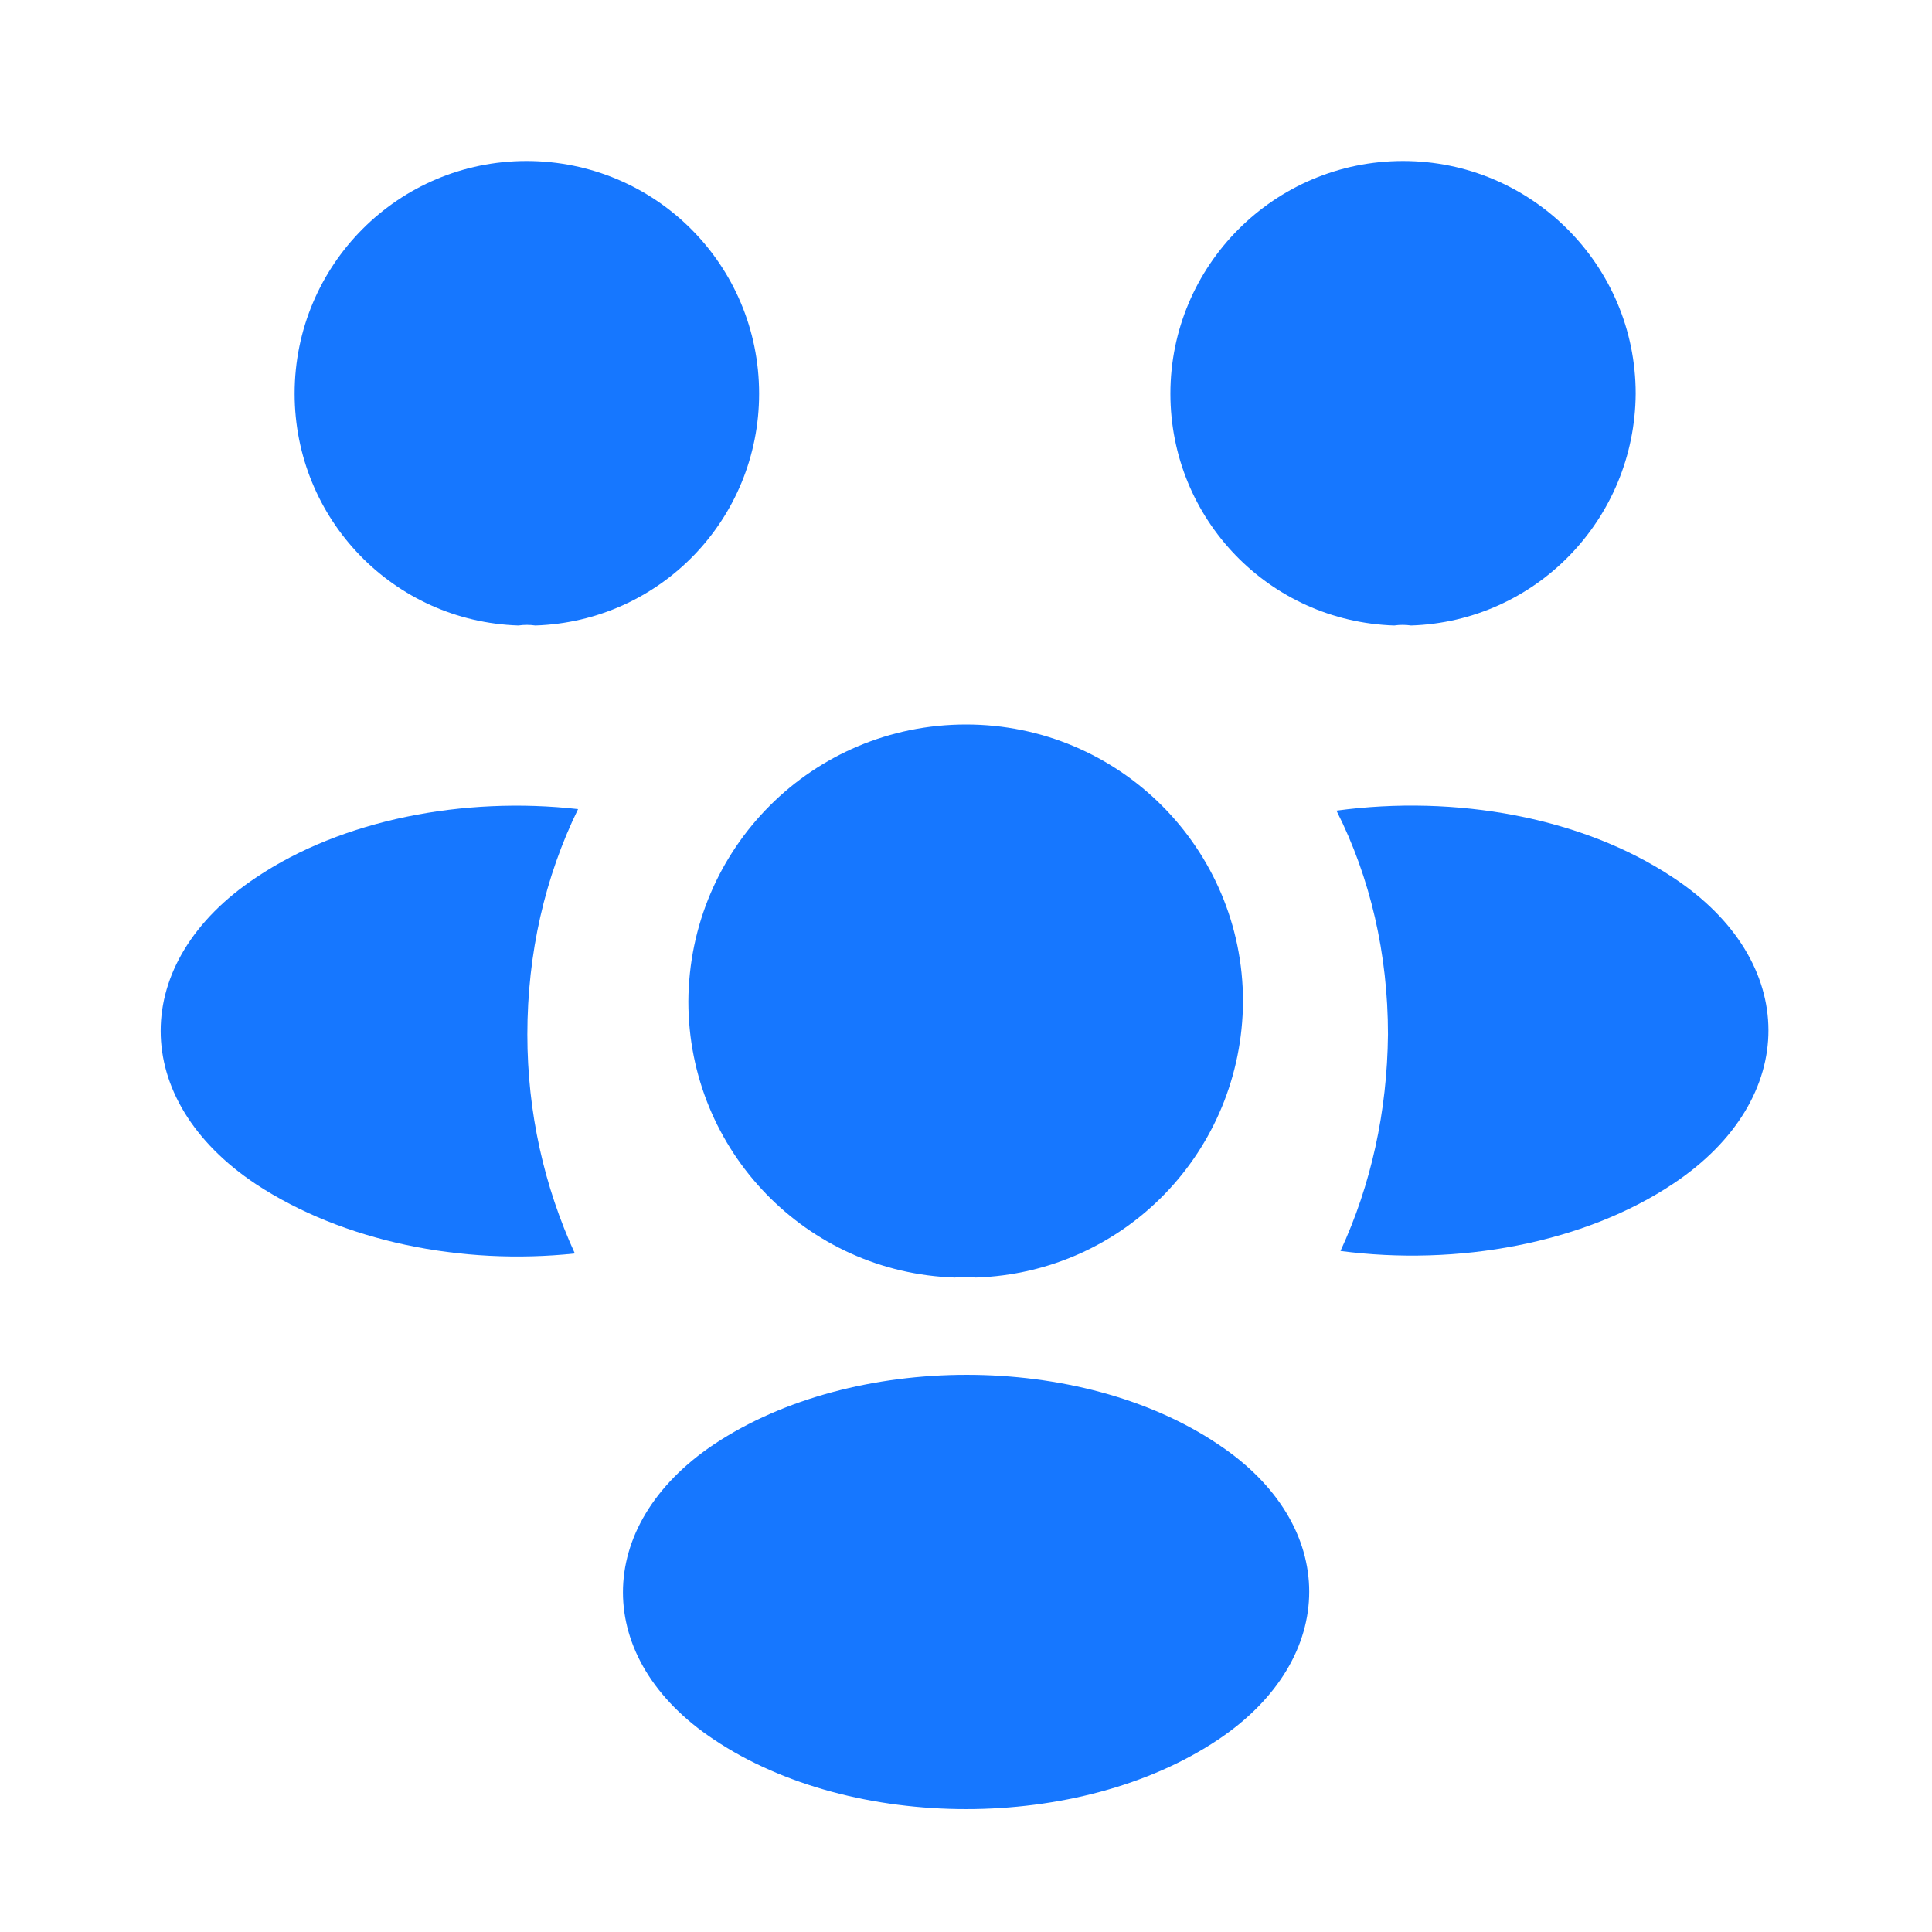
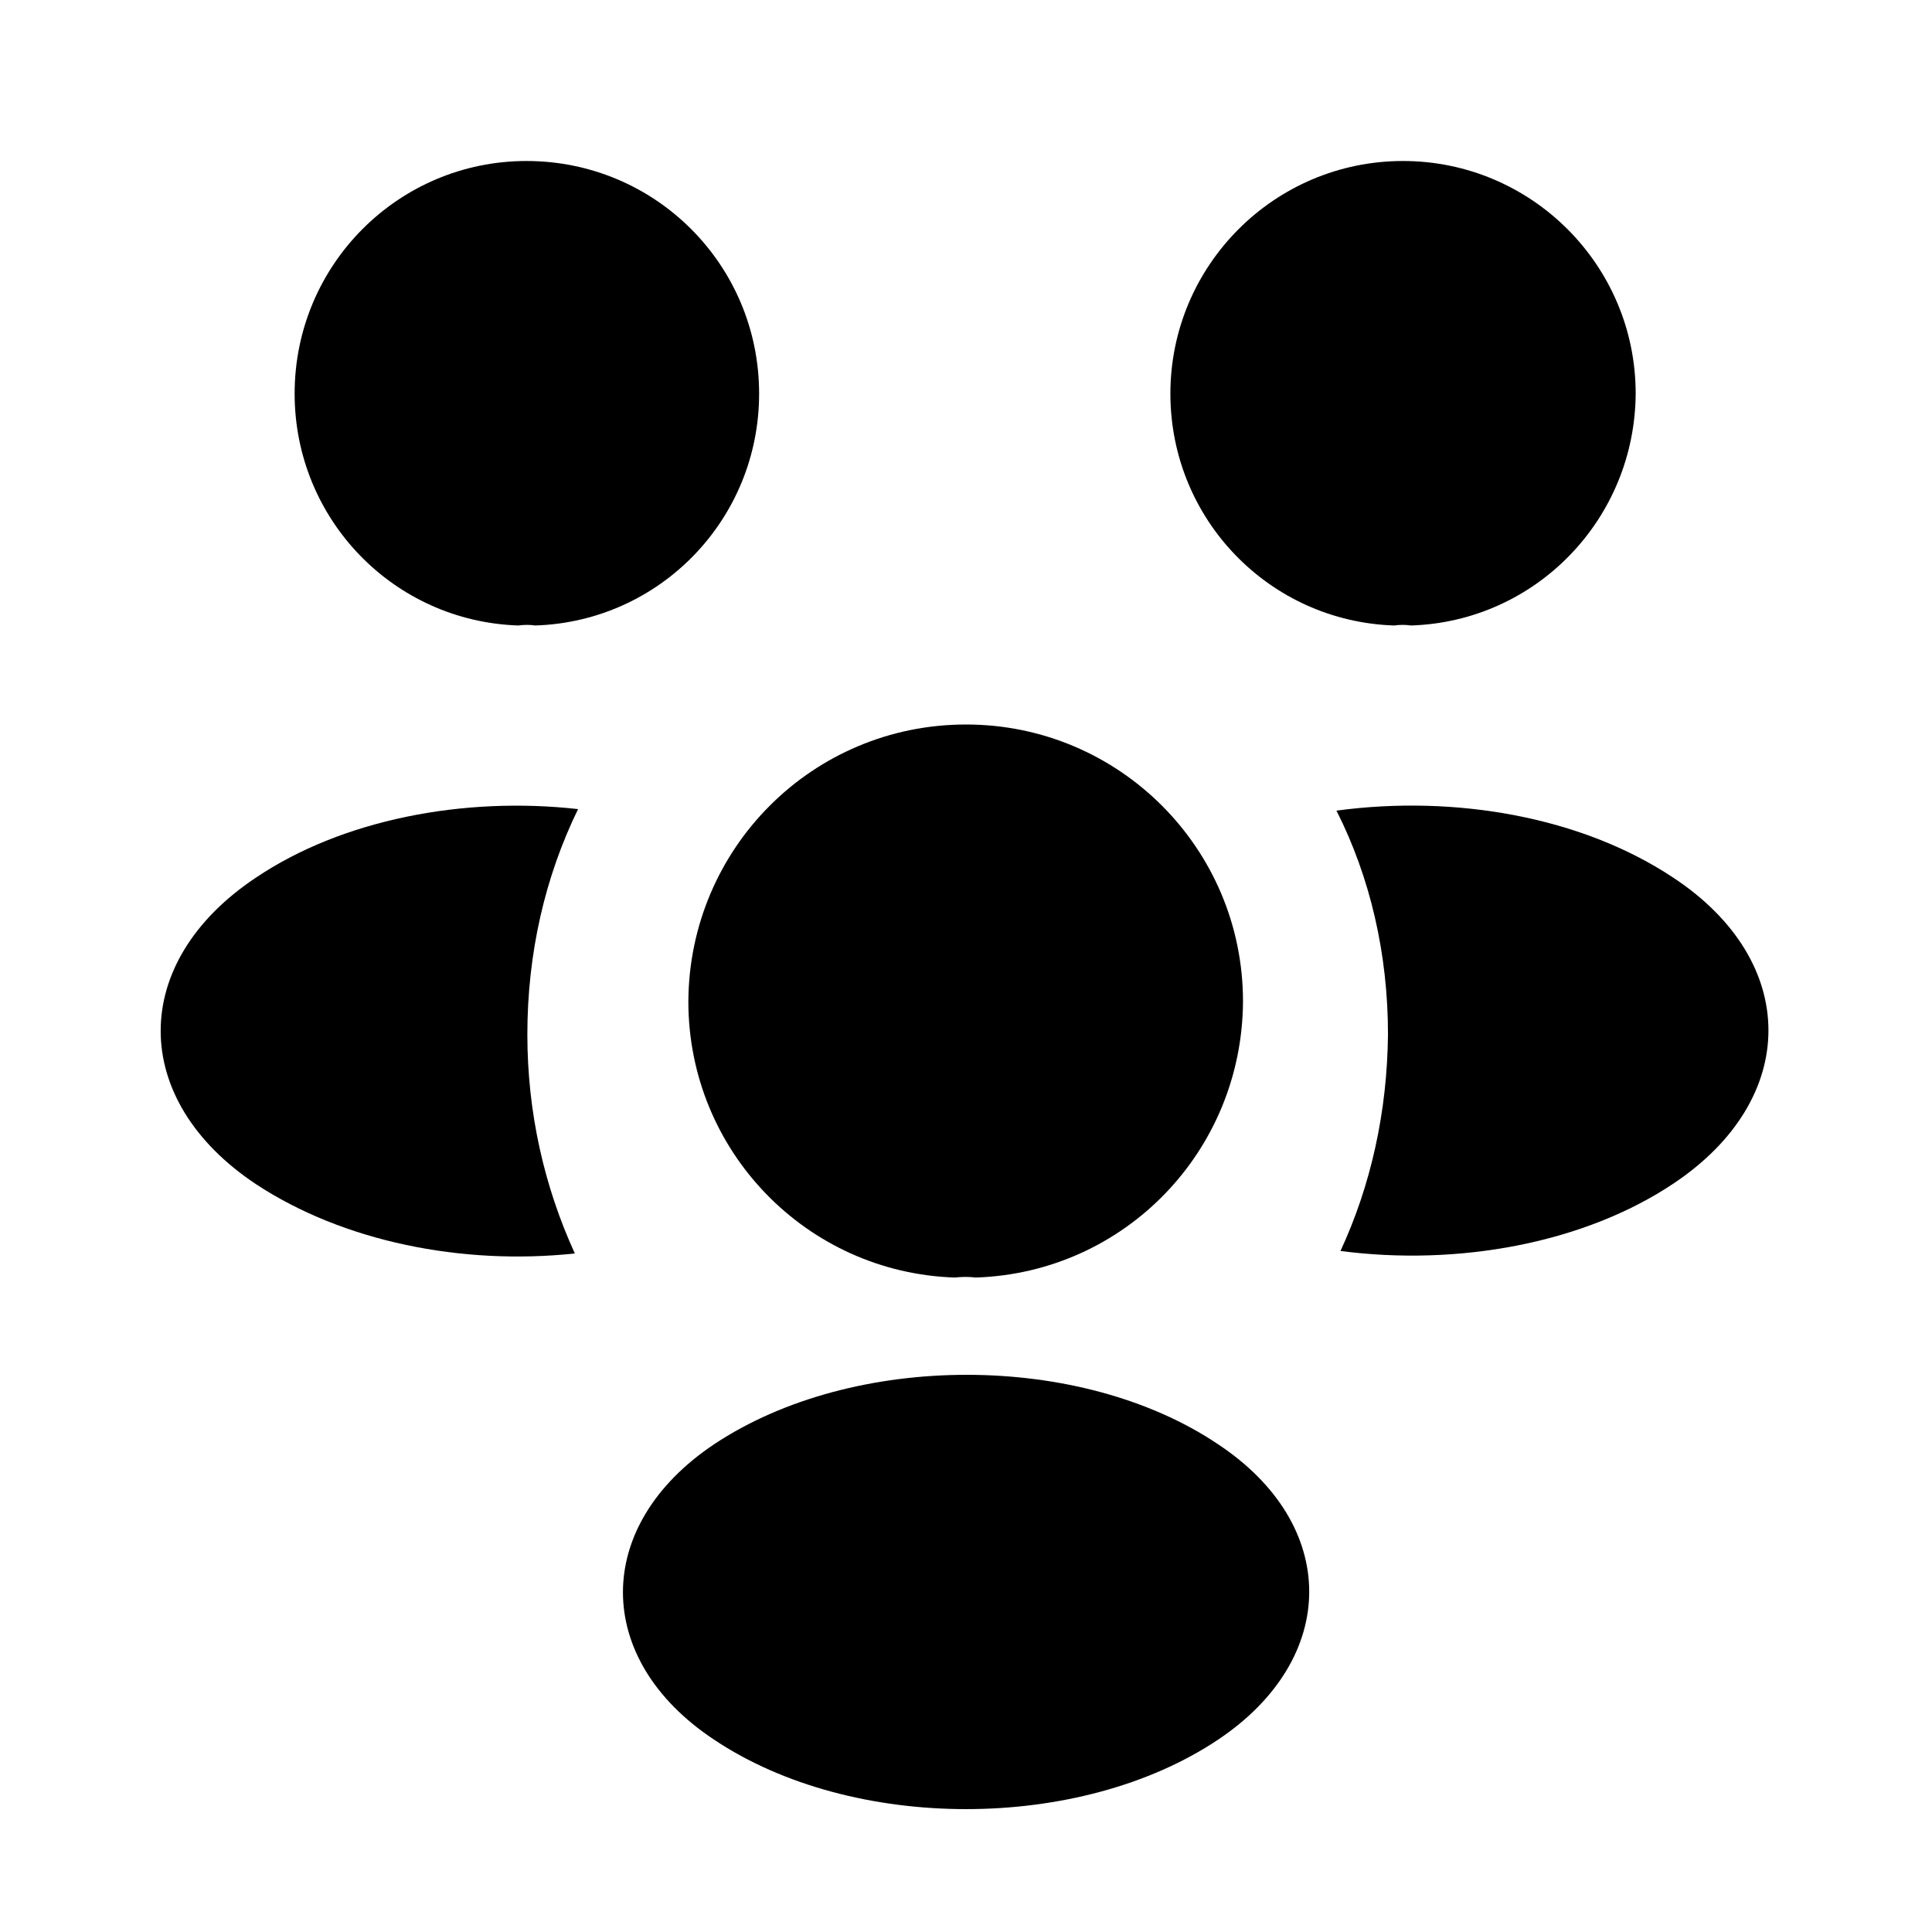
<svg xmlns="http://www.w3.org/2000/svg" width="20" height="20" viewBox="0 0 24 24" fill="none">
  <g id="SVGRepo_bgCarrier" stroke-width="0" />
  <g id="SVGRepo_tracerCarrier" stroke-linecap="round" stroke-linejoin="round" />
  <g id="SVGRepo_iconCarrier">
-     <path d="M17.529 7.77C17.459 7.76 17.389 7.76 17.319 7.77C15.769 7.72 14.539 6.45 14.539 4.89C14.539 3.3 15.829 2 17.429 2C19.019 2 20.319 3.29 20.319 4.89C20.309 6.45 19.079 7.72 17.529 7.77Z" fill="#1677ff" />
-     <path d="M20.792 14.7C19.672 15.45 18.102 15.73 16.652 15.54C17.032 14.72 17.232 13.81 17.242 12.85C17.242 11.85 17.022 10.9 16.602 10.07C18.082 9.87 19.652 10.15 20.782 10.9C22.362 11.94 22.362 13.65 20.792 14.7Z" fill="#1677ff" />
-     <path d="M6.44 7.77C6.51 7.76 6.58 7.76 6.65 7.77C8.2 7.72 9.43 6.45 9.43 4.89C9.43 3.29 8.14 2 6.54 2C4.95 2 3.66 3.29 3.66 4.89C3.66 6.45 4.89 7.72 6.44 7.77Z" fill="#1677ff" />
-     <path d="M6.551 12.851C6.551 13.821 6.761 14.741 7.141 15.571C5.731 15.721 4.261 15.421 3.181 14.711C1.601 13.661 1.601 11.951 3.181 10.901C4.251 10.181 5.761 9.891 7.181 10.051C6.771 10.891 6.551 11.841 6.551 12.851Z" fill="#1677ff" />
-     <path d="M12.121 15.87C12.041 15.86 11.951 15.86 11.861 15.87C10.021 15.81 8.551 14.3 8.551 12.44C8.561 10.54 10.091 9 12.001 9C13.901 9 15.441 10.54 15.441 12.44C15.431 14.3 13.971 15.81 12.121 15.87Z" fill="#1677ff" />
-     <path d="M8.871 17.941C7.361 18.951 7.361 20.611 8.871 21.611C10.591 22.761 13.411 22.761 15.131 21.611C16.641 20.601 16.641 18.941 15.131 17.941C13.421 16.791 10.601 16.791 8.871 17.941Z" fill="#1677ff" />
+     <path d="M17.529 7.77C17.459 7.76 17.389 7.76 17.319 7.77C15.769 7.72 14.539 6.45 14.539 4.89C14.539 3.3 15.829 2 17.429 2C19.019 2 20.319 3.29 20.319 4.89C20.309 6.45 19.079 7.72 17.529 7.77Z" fill="currentColor" />
+     <path d="M20.792 14.7C19.672 15.45 18.102 15.73 16.652 15.54C17.032 14.72 17.232 13.81 17.242 12.85C17.242 11.85 17.022 10.9 16.602 10.07C18.082 9.87 19.652 10.15 20.782 10.9C22.362 11.94 22.362 13.65 20.792 14.7Z" fill="currentColor" />
+     <path d="M6.44 7.77C6.51 7.76 6.58 7.76 6.65 7.77C8.2 7.72 9.43 6.45 9.43 4.89C9.43 3.29 8.14 2 6.54 2C4.95 2 3.66 3.29 3.66 4.89C3.66 6.45 4.89 7.72 6.44 7.77Z" fill="currentColor" />
+     <path d="M6.551 12.851C6.551 13.821 6.761 14.741 7.141 15.571C5.731 15.721 4.261 15.421 3.181 14.711C1.601 13.661 1.601 11.951 3.181 10.901C4.251 10.181 5.761 9.891 7.181 10.051C6.771 10.891 6.551 11.841 6.551 12.851Z" fill="currentColor" />
+     <path d="M12.121 15.87C12.041 15.86 11.951 15.86 11.861 15.87C10.021 15.81 8.551 14.3 8.551 12.44C8.561 10.54 10.091 9 12.001 9C13.901 9 15.441 10.54 15.441 12.44C15.431 14.3 13.971 15.81 12.121 15.87Z" fill="currentColor" />
+     <path d="M8.871 17.941C7.361 18.951 7.361 20.611 8.871 21.611C10.591 22.761 13.411 22.761 15.131 21.611C16.641 20.601 16.641 18.941 15.131 17.941C13.421 16.791 10.601 16.791 8.871 17.941Z" fill="currentColor" />
  </g>
</svg>
